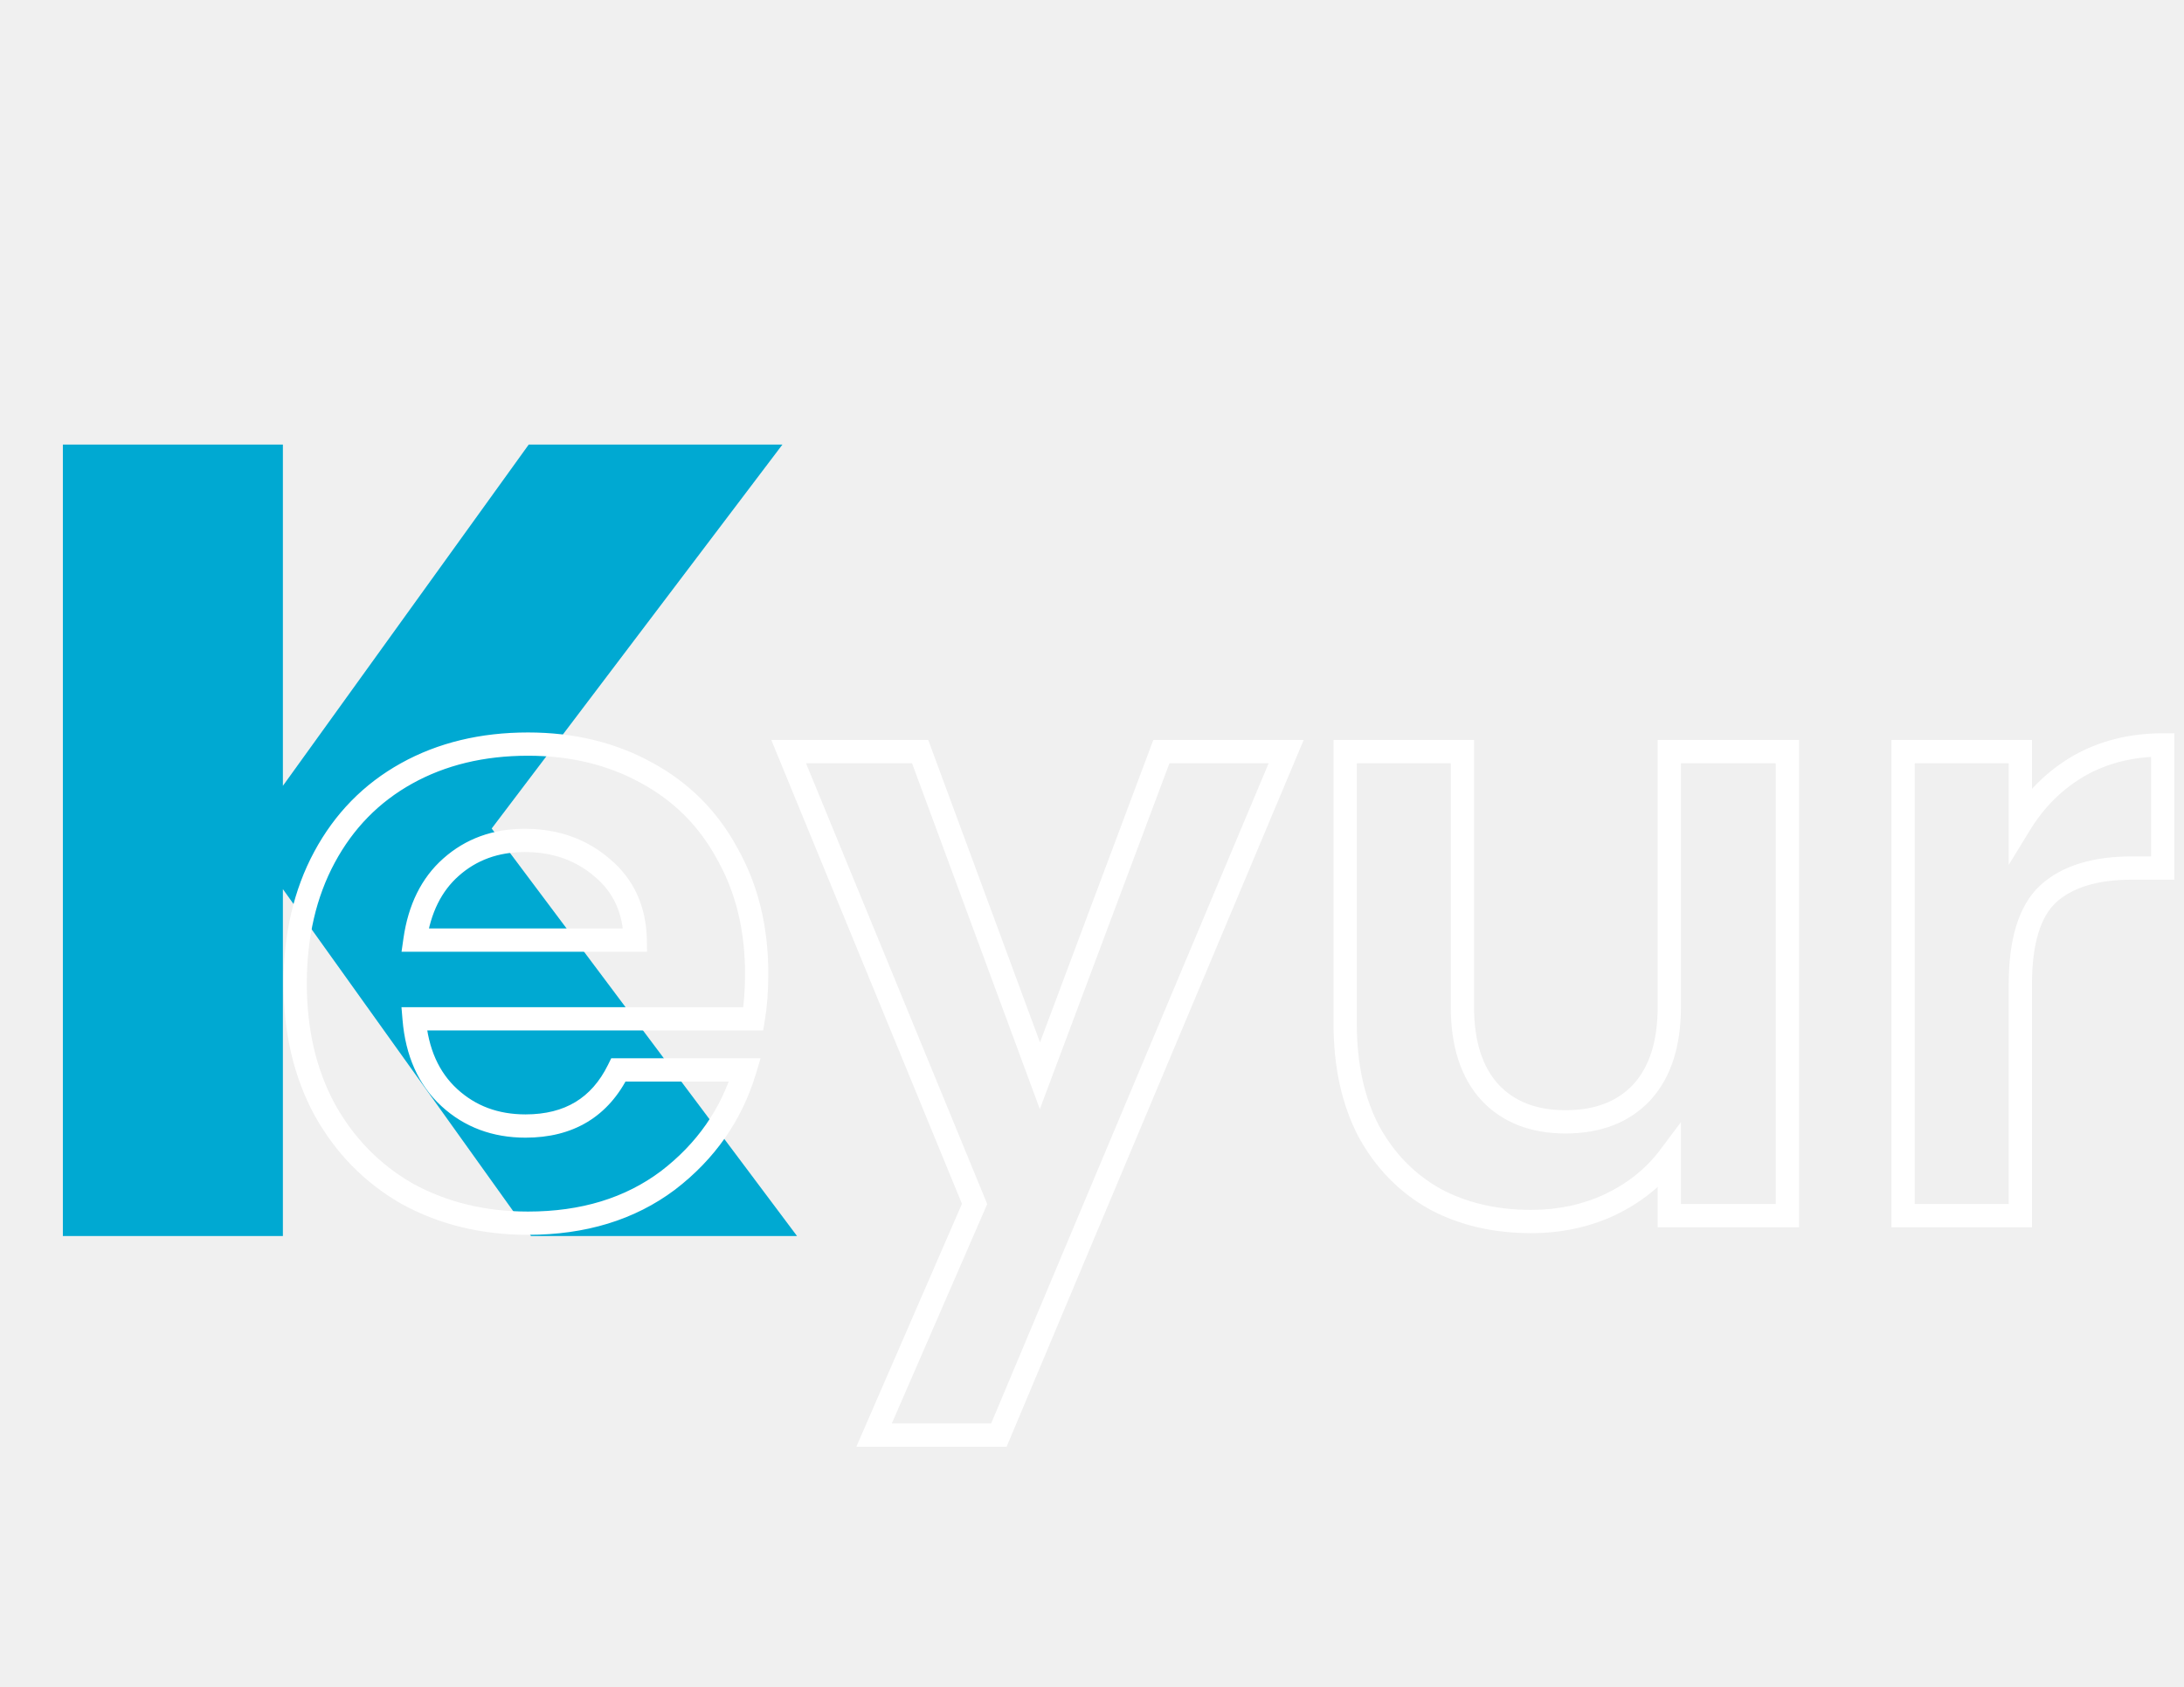
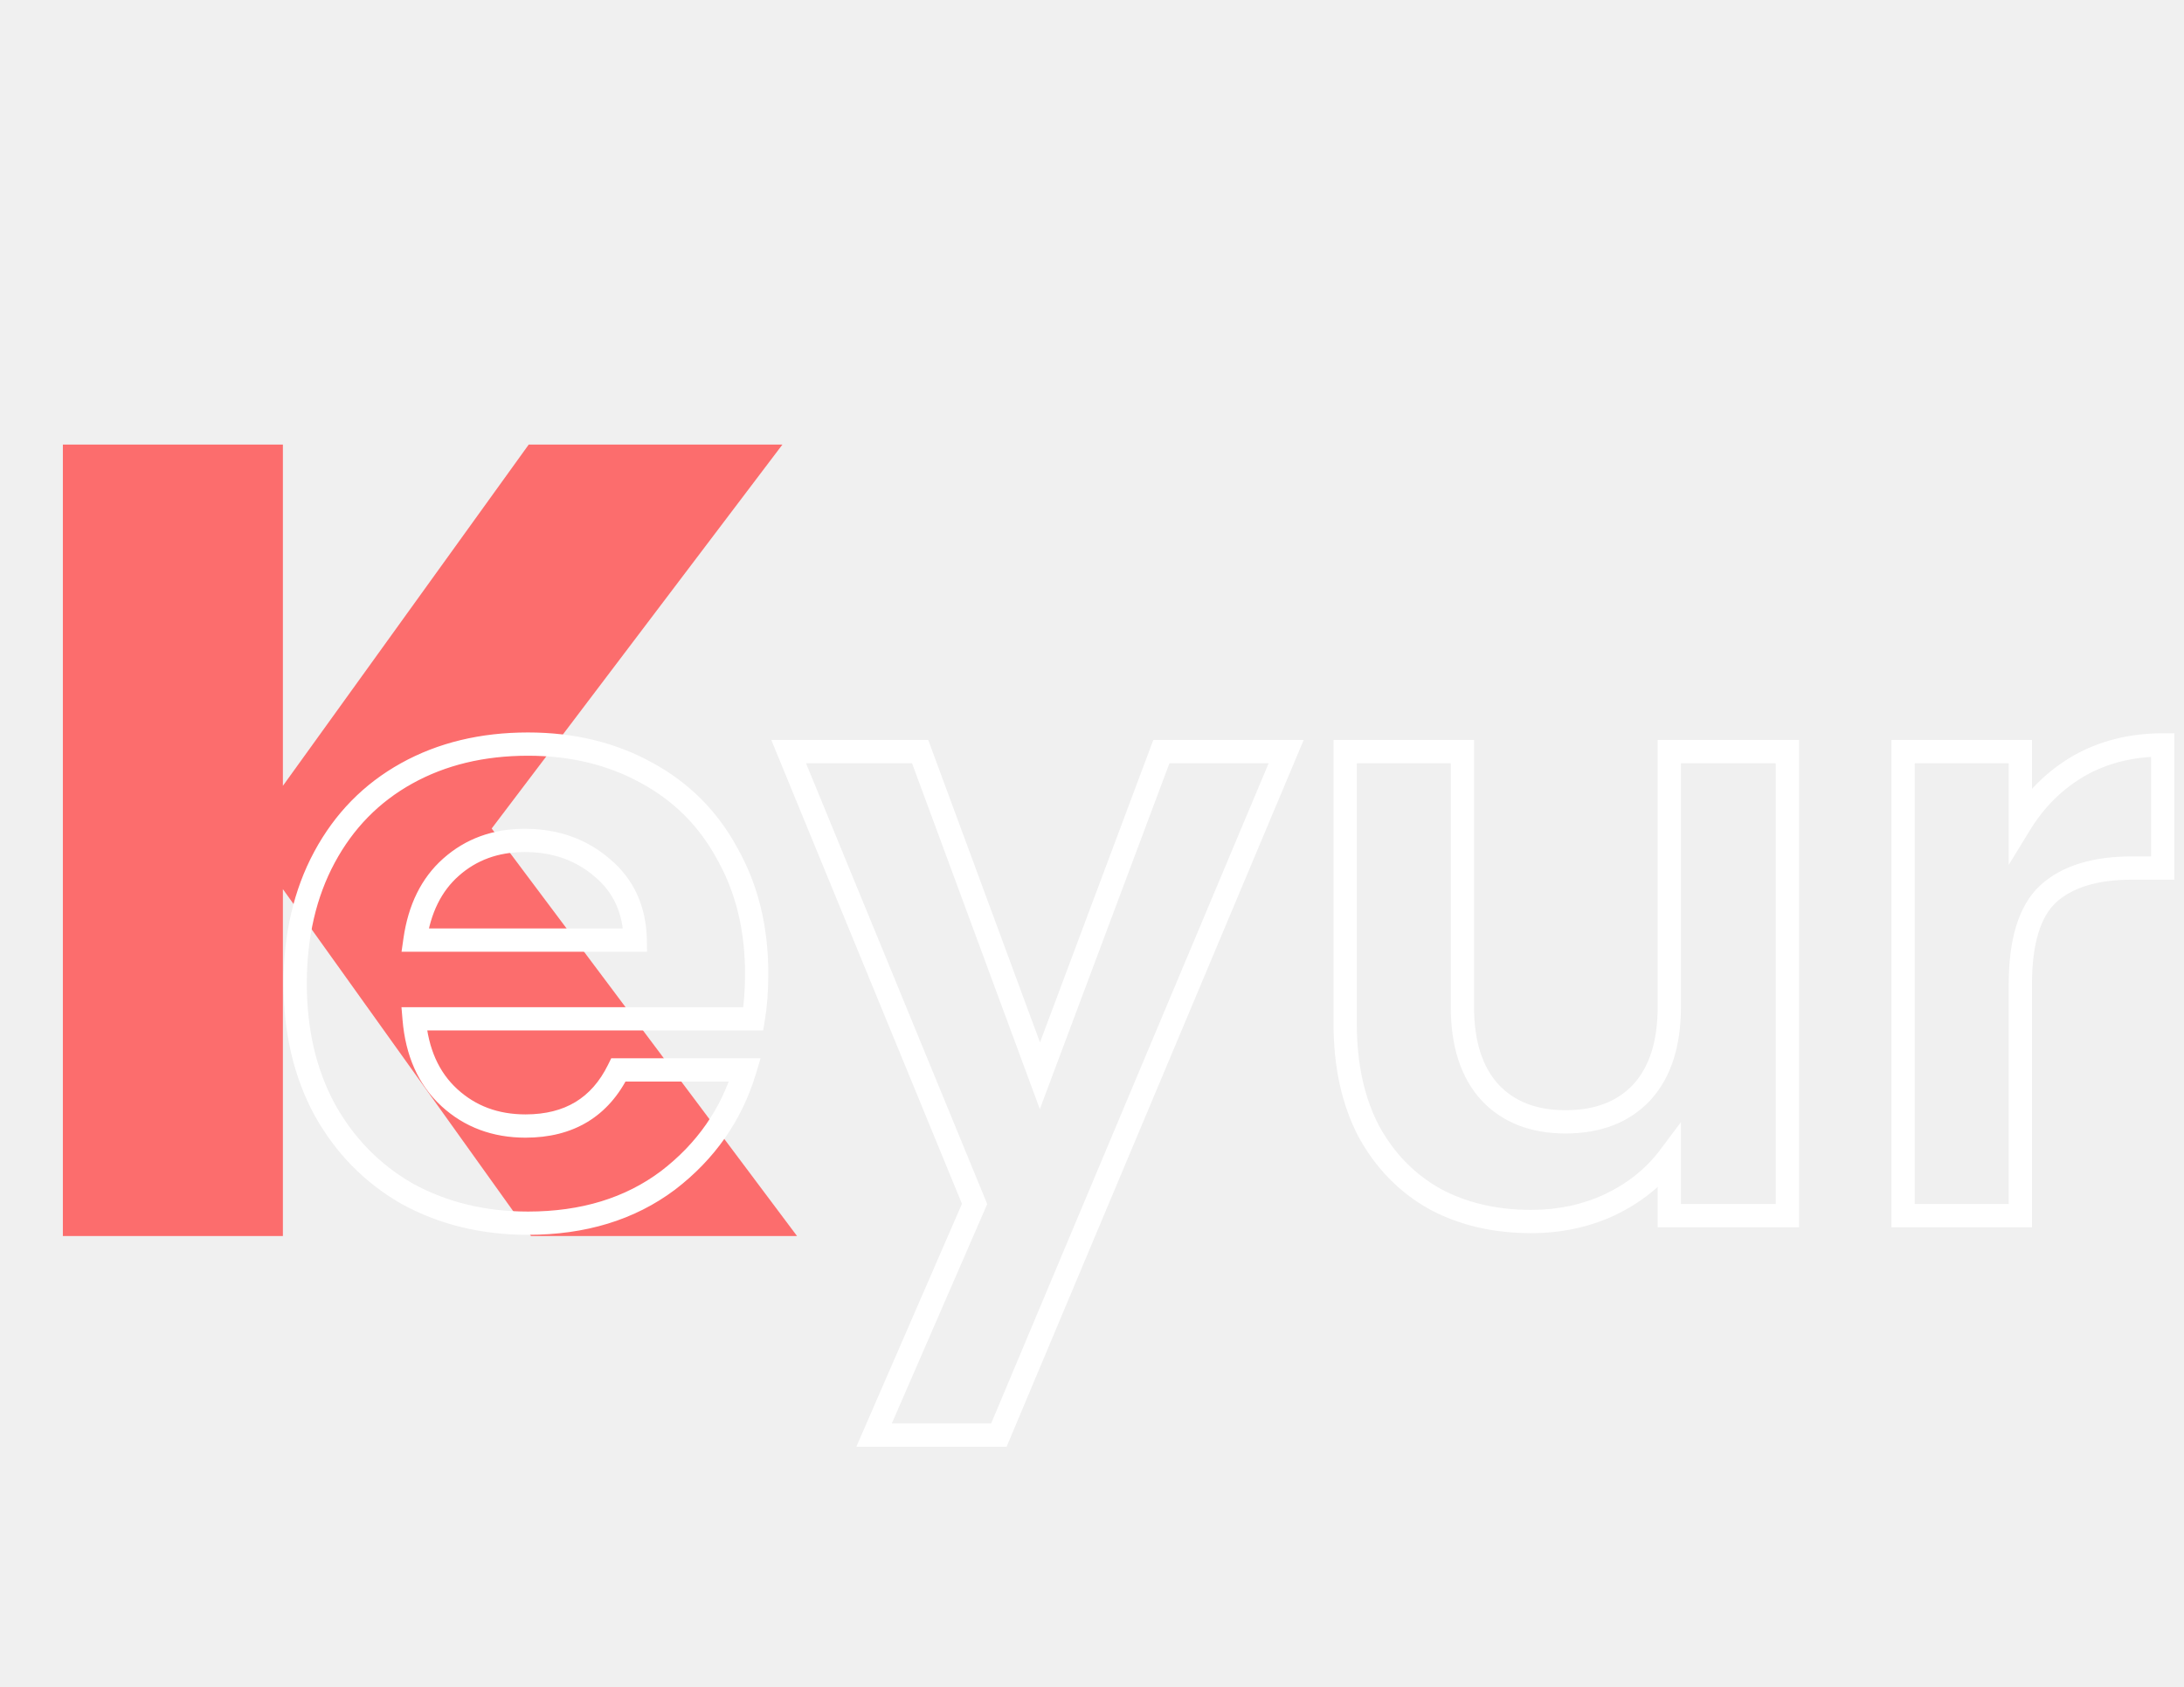
<svg xmlns="http://www.w3.org/2000/svg" width="751" height="580" viewBox="0 0 751 580" fill="none">
-   <path d="M182.583 425L97.275 305.723V425H21.617V152.863H97.275V270.21L181.811 152.863H269.049L169.073 284.878L274.067 425H182.583Z" fill="#00A9D2" />
+   <path d="M182.583 425L97.275 305.723V425H21.617V152.863H97.275V270.21L181.811 152.863H269.049L169.073 284.878L274.067 425H182.583Z" fill="#FC6D6D" />
  <path d="M259.04 350.32V354.32H262.429L262.986 350.978L259.04 350.32ZM142.4 350.32V346.32H138.053L138.414 350.652L142.4 350.32ZM154.496 377.392L151.79 380.337L154.496 377.392ZM212.672 367.888V363.888H210.183L209.084 366.121L212.672 367.888ZM256.16 367.888L259.991 369.037L261.536 363.888H256.16V367.888ZM229.664 405.904L232.064 409.104L232.079 409.093L232.094 409.081L229.664 405.904ZM140.096 410.512L138.111 413.985L138.144 414.004L138.177 414.021L140.096 410.512ZM111.584 381.424L108.062 383.32L108.073 383.341L108.085 383.362L111.584 381.424ZM111.584 294.736L108.062 292.84L111.584 294.736ZM139.808 265.936L141.751 269.433H141.751L139.808 265.936ZM222.176 265.648L220.253 269.155L220.264 269.162L220.276 269.168L222.176 265.648ZM250.112 293.584L246.592 295.484L246.61 295.517L246.629 295.55L250.112 293.584ZM218.432 323.248V327.248H222.507L222.431 323.174L218.432 323.248ZM207.2 298.48L204.577 301.5L204.6 301.52L204.623 301.54L207.2 298.48ZM155.072 298.192L157.724 301.186L157.729 301.182L155.072 298.192ZM142.688 323.248L138.728 322.682L138.076 327.248H142.688V323.248ZM256.192 334.768C256.192 340.356 255.819 345.315 255.094 349.662L262.986 350.978C263.797 346.109 264.192 340.7 264.192 334.768H256.192ZM259.04 346.32H142.4V354.32H259.04V346.32ZM138.414 350.652C139.44 362.963 143.804 373 151.79 380.337L157.203 374.447C150.98 368.728 147.28 360.717 146.386 349.988L138.414 350.652ZM151.79 380.337C159.69 387.597 169.415 391.184 180.704 391.184V383.184C171.257 383.184 163.51 380.243 157.202 374.447L151.79 380.337ZM180.704 391.184C188.772 391.184 195.927 389.447 201.995 385.785C208.073 382.116 212.807 376.667 216.26 369.655L209.084 366.121C206.201 371.973 202.439 376.172 197.861 378.935C193.273 381.705 187.612 383.184 180.704 383.184V391.184ZM212.672 371.888H256.16V363.888H212.672V371.888ZM252.329 366.739C247.969 381.271 239.639 393.241 227.234 402.727L232.094 409.081C245.801 398.599 255.135 385.225 259.991 369.037L252.329 366.739ZM227.264 402.704C215.01 411.894 199.858 416.592 181.568 416.592V424.592C201.294 424.592 218.206 419.498 232.064 409.104L227.264 402.704ZM181.568 416.592C166.812 416.592 153.659 413.37 142.015 407.003L138.177 414.021C151.109 421.094 165.604 424.592 181.568 424.592V416.592ZM142.081 407.039C130.636 400.499 121.649 391.342 115.083 379.486L108.085 383.362C115.343 396.466 125.364 406.701 138.111 413.985L142.081 407.039ZM115.106 379.528C108.744 367.713 105.504 353.983 105.504 338.224H97.504C97.504 355.105 100.984 370.175 108.062 383.32L115.106 379.528ZM105.504 338.224C105.504 322.264 108.748 308.44 115.106 296.632L108.062 292.84C100.98 305.992 97.504 321.16 97.504 338.224H105.504ZM115.106 296.632C121.473 284.808 130.34 275.772 141.751 269.433L137.865 262.439C125.084 269.54 115.135 279.703 108.062 292.84L115.106 296.632ZM141.751 269.433C153.175 263.086 166.409 259.856 181.568 259.856V251.856C165.239 251.856 150.633 255.346 137.865 262.439L141.751 269.433ZM181.568 259.856C196.144 259.856 209.005 262.987 220.253 269.155L224.099 262.141C211.539 255.253 197.328 251.856 181.568 251.856V259.856ZM220.276 269.168C231.686 275.326 240.434 284.074 246.592 295.484L253.632 291.684C246.734 278.902 236.858 269.026 224.076 262.128L220.276 269.168ZM246.629 295.55C252.966 306.776 256.192 319.809 256.192 334.768H264.192C264.192 318.623 260.698 304.2 253.595 291.618L246.629 295.55ZM222.431 323.174C222.22 311.765 218.038 302.378 209.777 295.42L204.623 301.54C210.954 306.87 214.26 313.995 214.433 323.322L222.431 323.174ZM209.823 295.46C201.729 288.431 191.843 284.976 180.416 284.976V292.976C190.109 292.976 198.079 295.857 204.577 301.5L209.823 295.46ZM180.416 284.976C169.537 284.976 160.12 288.353 152.415 295.202L157.729 301.182C163.848 295.743 171.327 292.976 180.416 292.976V284.976ZM152.42 295.198C144.849 301.904 140.369 311.197 138.728 322.682L146.648 323.814C148.079 313.795 151.855 306.384 157.724 301.186L152.42 295.198ZM142.688 327.248H218.432V319.248H142.688V327.248ZM442.262 258.448L445.949 259.998L448.282 254.448H442.262V258.448ZM343.478 493.456V497.456H346.136L347.165 495.006L343.478 493.456ZM300.566 493.456L296.898 491.861L294.465 497.456H300.566V493.456ZM335.126 413.968L338.794 415.563L339.469 414.012L338.826 412.447L335.126 413.968ZM271.19 258.448V254.448H265.221L267.49 259.969L271.19 258.448ZM316.406 258.448L320.158 257.062L319.192 254.448H316.406V258.448ZM357.59 369.904L353.838 371.29L357.564 381.374L361.336 371.307L357.59 369.904ZM399.35 258.448V254.448H396.577L395.604 257.045L399.35 258.448ZM438.575 256.898L339.791 491.906L347.165 495.006L445.949 259.998L438.575 256.898ZM343.478 489.456H300.566V497.456H343.478V489.456ZM304.234 495.051L338.794 415.563L331.458 412.373L296.898 491.861L304.234 495.051ZM338.826 412.447L274.89 256.927L267.49 259.969L331.426 415.489L338.826 412.447ZM271.19 262.448H316.406V254.448H271.19V262.448ZM312.654 259.834L353.838 371.29L361.342 368.518L320.158 257.062L312.654 259.834ZM361.336 371.307L403.096 259.851L395.604 257.045L353.844 368.501L361.336 371.307ZM399.35 262.448H442.262V254.448H399.35V262.448ZM614.621 258.448H618.621V254.448H614.621V258.448ZM614.621 418V422H618.621V418H614.621ZM574.013 418H570.013V422H574.013V418ZM574.013 397.84H578.013V385.84L570.813 395.44L574.013 397.84ZM553.565 414.256L555.252 417.883L555.27 417.874L555.288 417.866L553.565 414.256ZM493.373 412.24L491.419 415.73L491.445 415.745L491.472 415.76L493.373 412.24ZM470.621 388.912L467.07 390.753L467.091 390.793L467.112 390.832L470.621 388.912ZM462.557 258.448V254.448H458.557V258.448H462.557ZM502.877 258.448H506.877V254.448H502.877V258.448ZM512.381 375.664L509.432 378.367L509.451 378.388L509.471 378.408L512.381 375.664ZM564.509 375.664L567.419 378.408L567.439 378.388L567.458 378.367L564.509 375.664ZM574.013 258.448V254.448H570.013V258.448H574.013ZM610.621 258.448V418H618.621V258.448H610.621ZM614.621 414H574.013V422H614.621V414ZM578.013 418V397.84H570.013V418H578.013ZM570.813 395.44C566.048 401.793 559.757 406.868 551.842 410.646L555.288 417.866C564.269 413.579 571.61 407.711 577.213 400.24L570.813 395.44ZM551.878 410.629C544.19 414.205 535.747 416.016 526.493 416.016V424.016C536.823 424.016 546.428 421.987 555.252 417.883L551.878 410.629ZM526.493 416.016C514.58 416.016 504.21 413.546 495.274 408.72L491.472 415.76C501.736 421.302 513.446 424.016 526.493 424.016V416.016ZM495.327 408.75C486.419 403.761 479.358 396.546 474.13 386.992L467.112 390.832C473.02 401.63 481.127 409.967 491.419 415.73L495.327 408.75ZM474.172 387.071C469.148 377.382 466.557 365.752 466.557 352.048H458.557C458.557 366.76 461.342 379.706 467.07 390.753L474.172 387.071ZM466.557 352.048V258.448H458.557V352.048H466.557ZM462.557 262.448H502.877V254.448H462.557V262.448ZM498.877 258.448V346.288H506.877V258.448H498.877ZM498.877 346.288C498.877 359.604 502.212 370.491 509.432 378.367L515.33 372.961C509.878 367.013 506.877 358.316 506.877 346.288H498.877ZM509.471 378.408C516.702 386.077 526.476 389.744 538.301 389.744V381.744C528.238 381.744 520.732 378.691 515.291 372.92L509.471 378.408ZM538.301 389.744C550.294 389.744 560.175 386.092 567.419 378.408L561.599 372.92C556.171 378.676 548.58 381.744 538.301 381.744V389.744ZM567.458 378.367C574.678 370.491 578.013 359.604 578.013 346.288H570.013C570.013 358.316 567.012 367.013 561.56 372.961L567.458 378.367ZM578.013 346.288V258.448H570.013V346.288H578.013ZM574.013 262.448H614.621V254.448H574.013V262.448ZM694.723 283.216H690.723V297.382L698.133 285.308L694.723 283.216ZM714.883 263.344L712.907 259.866L712.89 259.876L712.873 259.886L714.883 263.344ZM743.683 256.144H747.683V252.144H743.683V256.144ZM743.683 298.48V302.48H747.683V298.48H743.683ZM704.227 307.408L701.532 304.452L701.51 304.472L701.489 304.493L704.227 307.408ZM694.723 418V422H698.723V418H694.723ZM654.403 418H650.403V422H654.403V418ZM654.403 258.448V254.448H650.403V258.448H654.403ZM694.723 258.448H698.723V254.448H694.723V258.448ZM698.133 285.308C702.984 277.402 709.232 271.257 716.894 266.802L712.873 259.886C704.023 265.031 696.83 272.134 691.314 281.124L698.133 285.308ZM716.859 266.822C724.642 262.4 733.548 260.144 743.683 260.144V252.144C732.314 252.144 722.02 254.688 712.907 259.866L716.859 266.822ZM739.683 256.144V298.48H747.683V256.144H739.683ZM743.683 294.48H733.027V302.48H743.683V294.48ZM733.027 294.48C719.788 294.48 709.063 297.586 701.532 304.452L706.922 310.364C712.448 305.326 720.923 302.48 733.027 302.48V294.48ZM701.489 304.493C693.936 311.587 690.723 323.356 690.723 338.512H698.723C698.723 324.1 701.846 315.133 706.966 310.323L701.489 304.493ZM690.723 338.512V418H698.723V338.512H690.723ZM694.723 414H654.403V422H694.723V414ZM658.403 418V258.448H650.403V418H658.403ZM654.403 262.448H694.723V254.448H654.403V262.448ZM690.723 258.448V283.216H698.723V258.448H690.723Z" fill="white" />
</svg>
